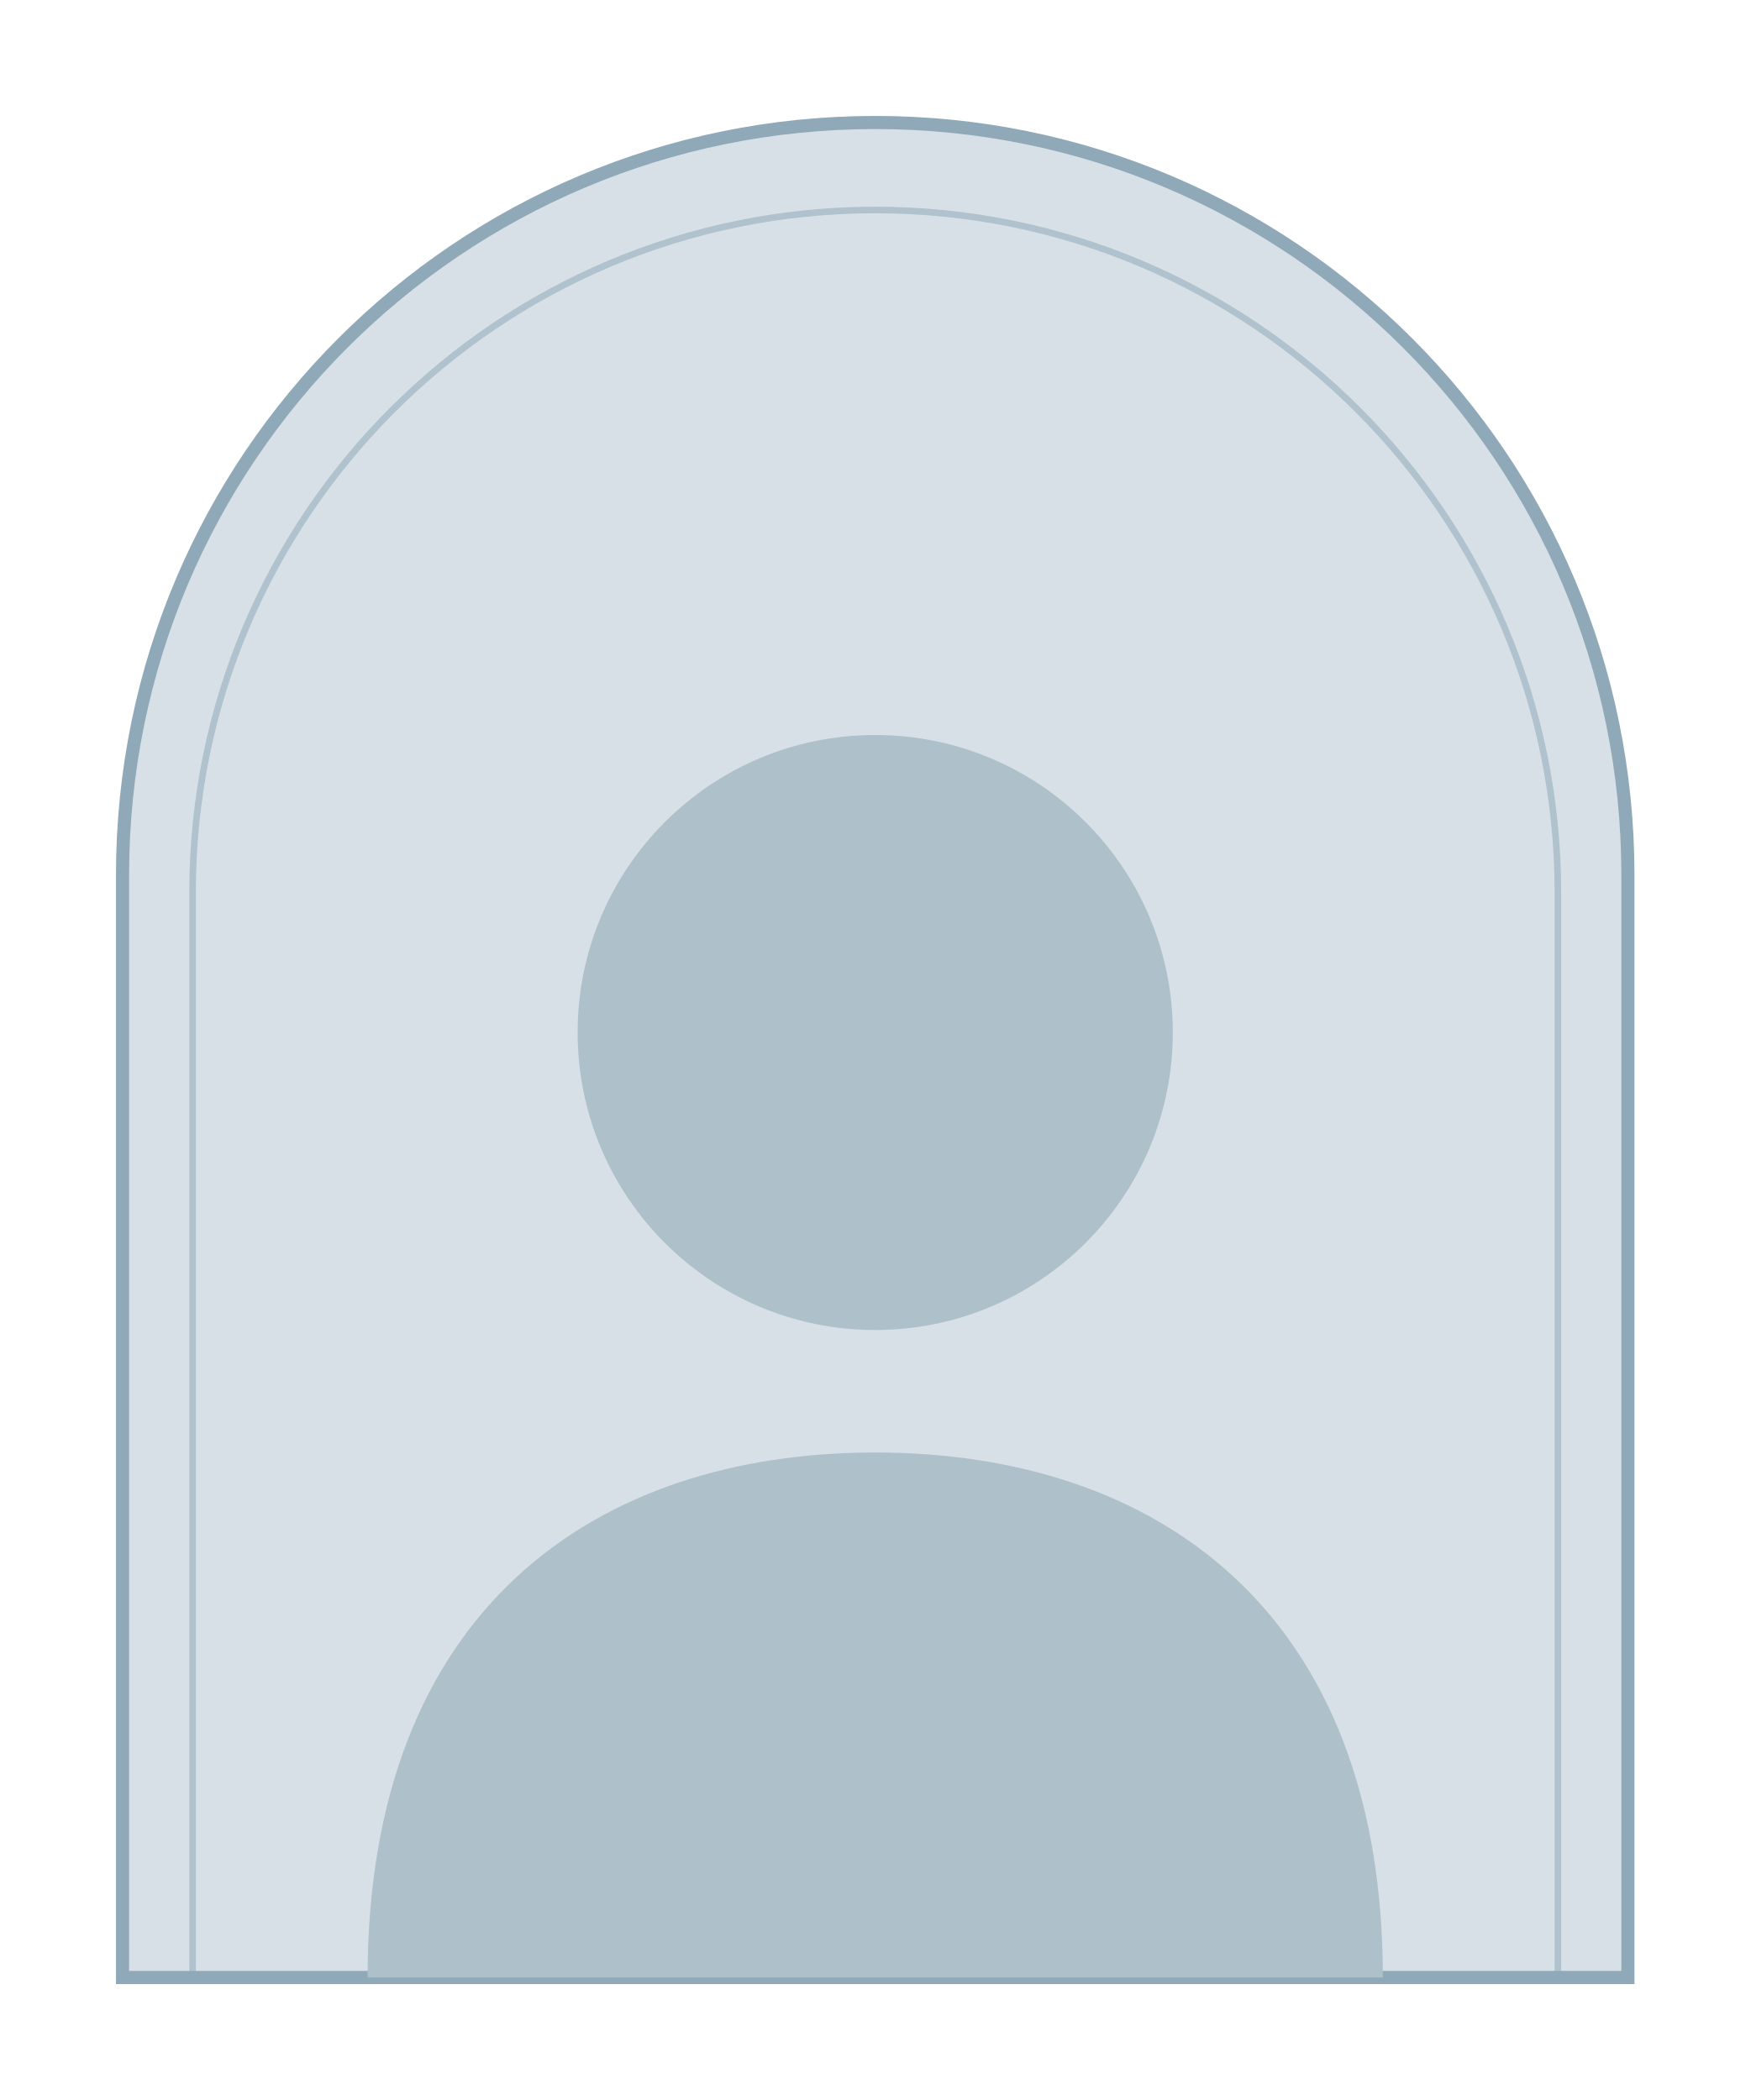
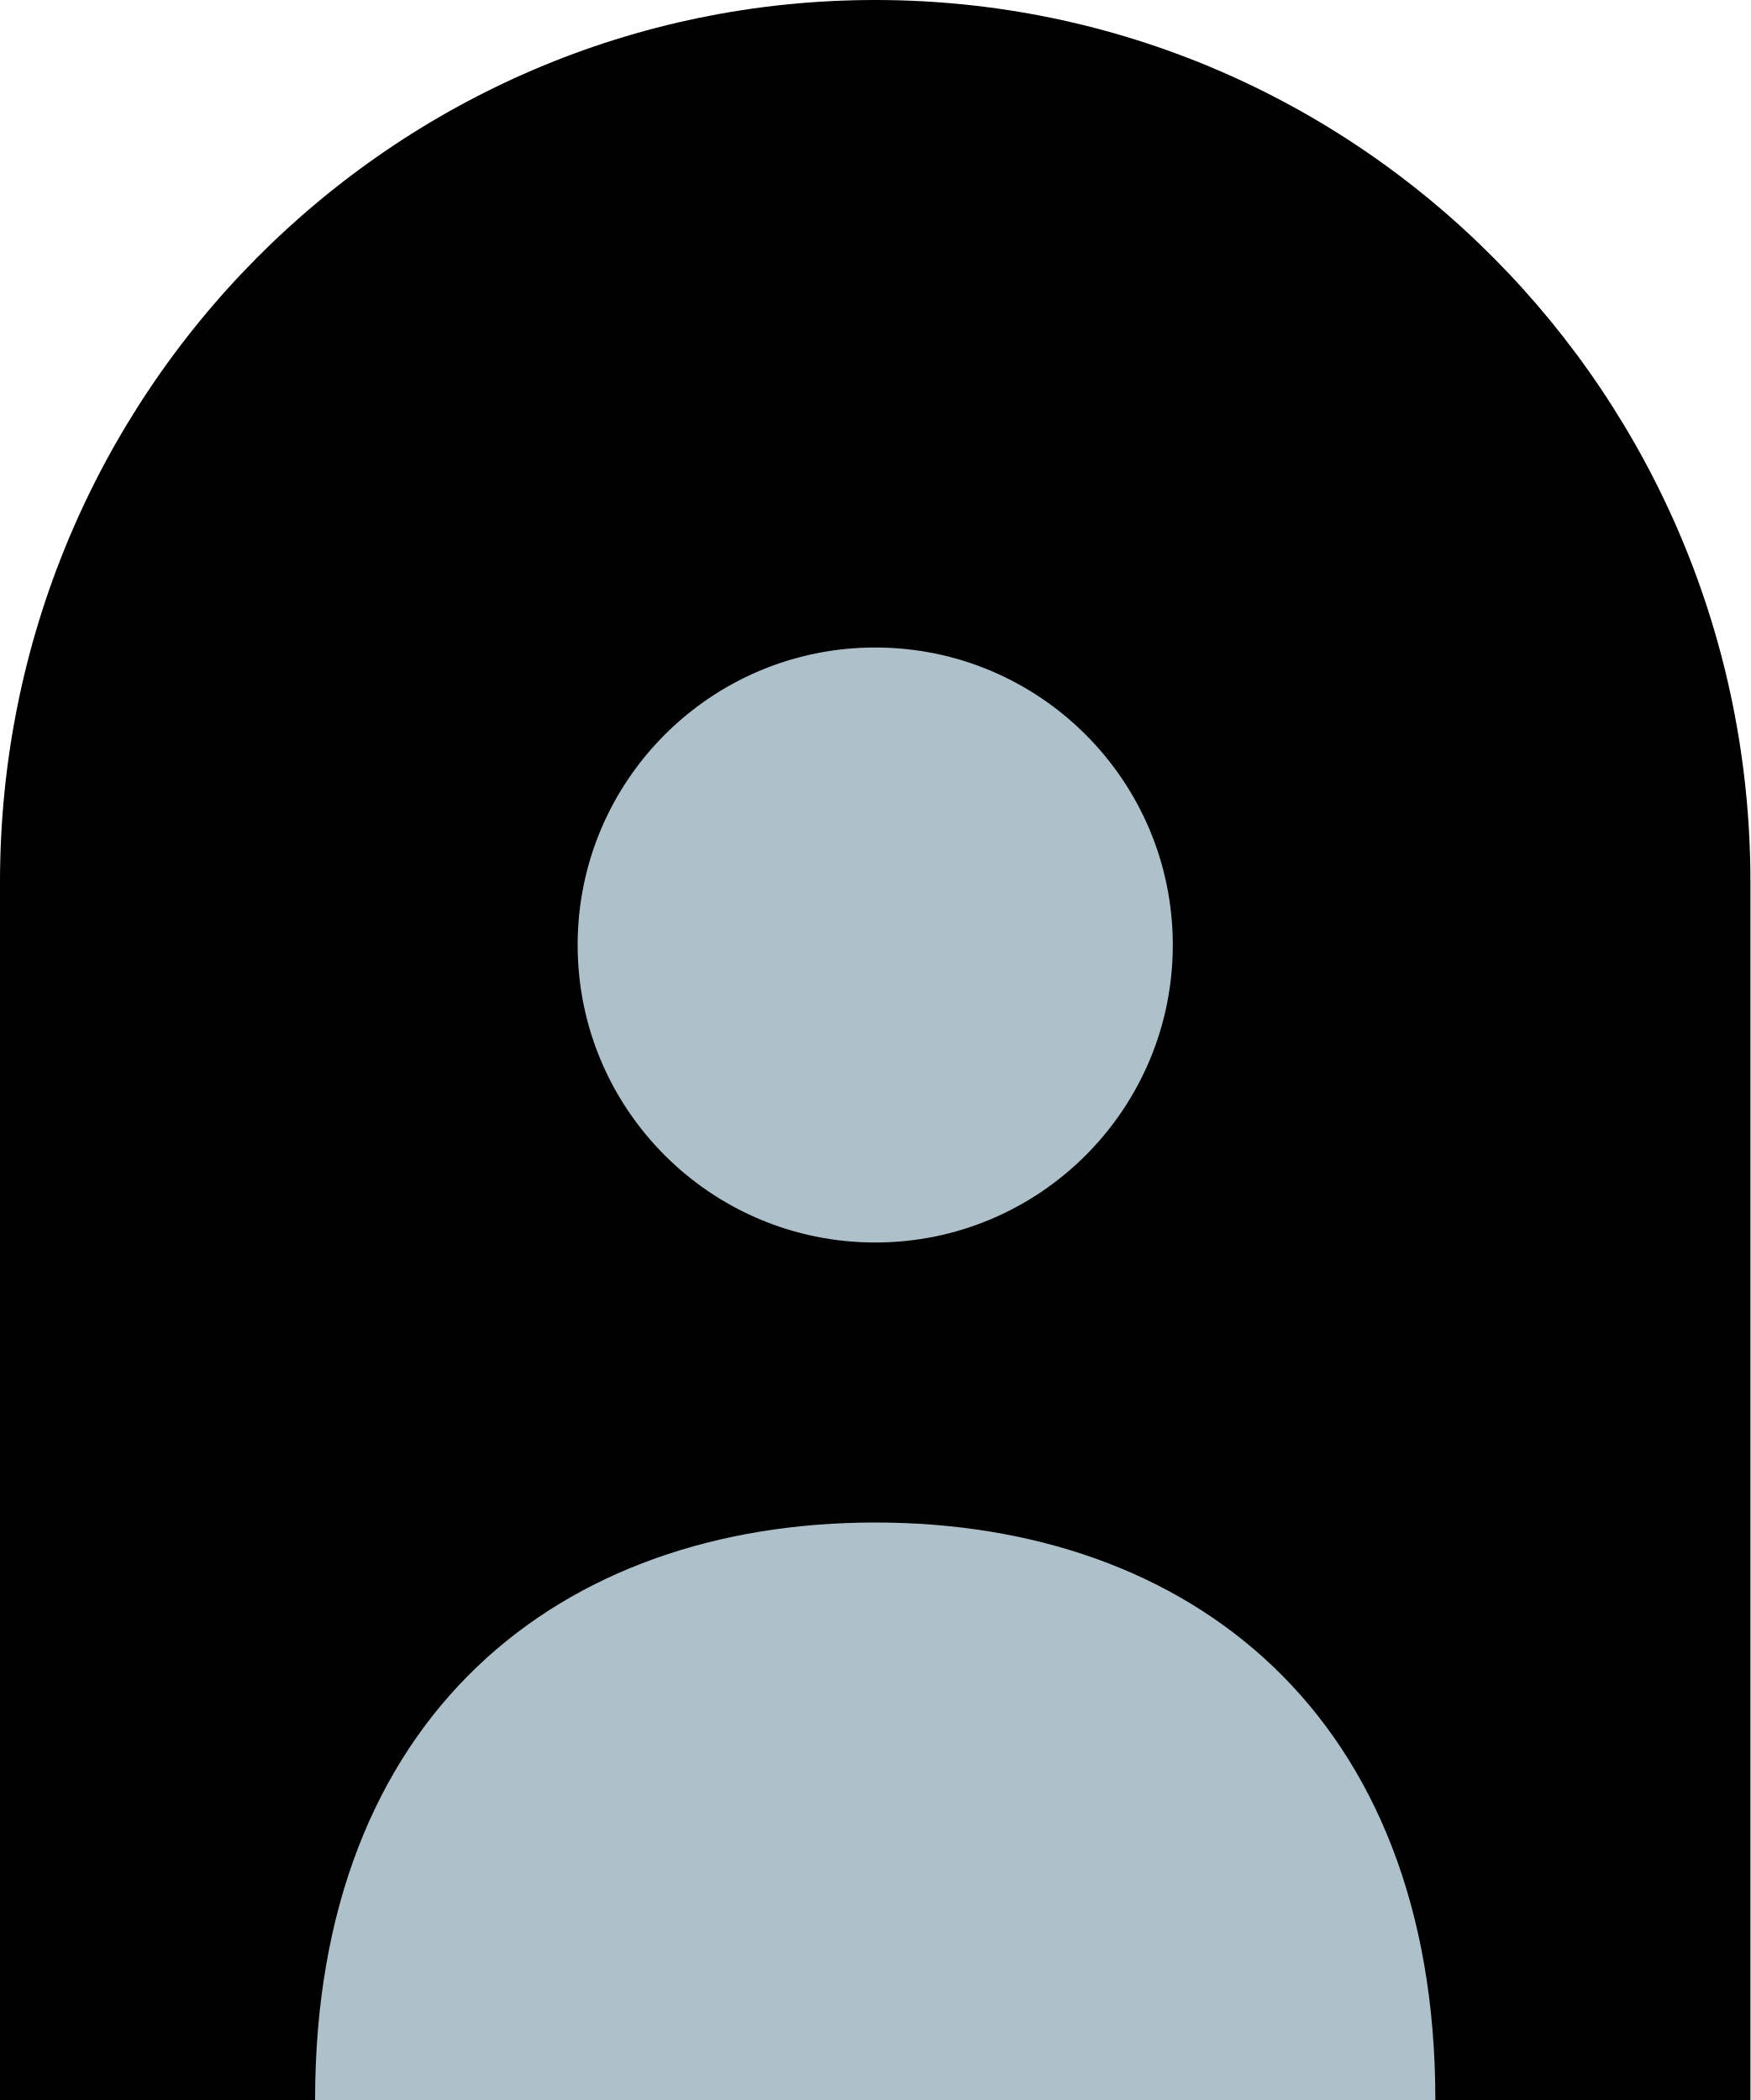
<svg xmlns="http://www.w3.org/2000/svg" viewBox="0 0 200 240" role="img" aria-label="Placeholder headshot">
-   <path d="M14 226 L14 100 A86 86 0 0 1 186 100 L186 226 Z" fill="#D7E0E6" />
-   <path d="M14 226 L14 100 A86 86 0 0 1 186 100 L186 226 Z" fill="none" stroke="#8FA9B8" stroke-width="1.5" />
-   <path d="M22 226 L22 102 A78 78 0 0 1 178 102 L178 226 Z" fill="none" stroke="#8FA9B8" stroke-width="0.75" opacity="0.55" />
-   <circle cx="100" cy="118" r="34" fill="#AEC0CA" />
-   <path d="M42 226 C42 184 68 166 100 166 C132 166 158 184 158 226 Z" fill="#AEC0CA" />
+   <path d="M0 240 L0 100.8 A100 100.8 0 0 1 200 100.8 L200 240 Z" fill="" />
+   <circle cx="100" cy="108" r="34" fill="#AEC0CA" />
+   <path d="M36 240 C36 196 64 174 100 174 C136 174 164 196 164 240 Z" fill="#AEC0CA" />
</svg>
